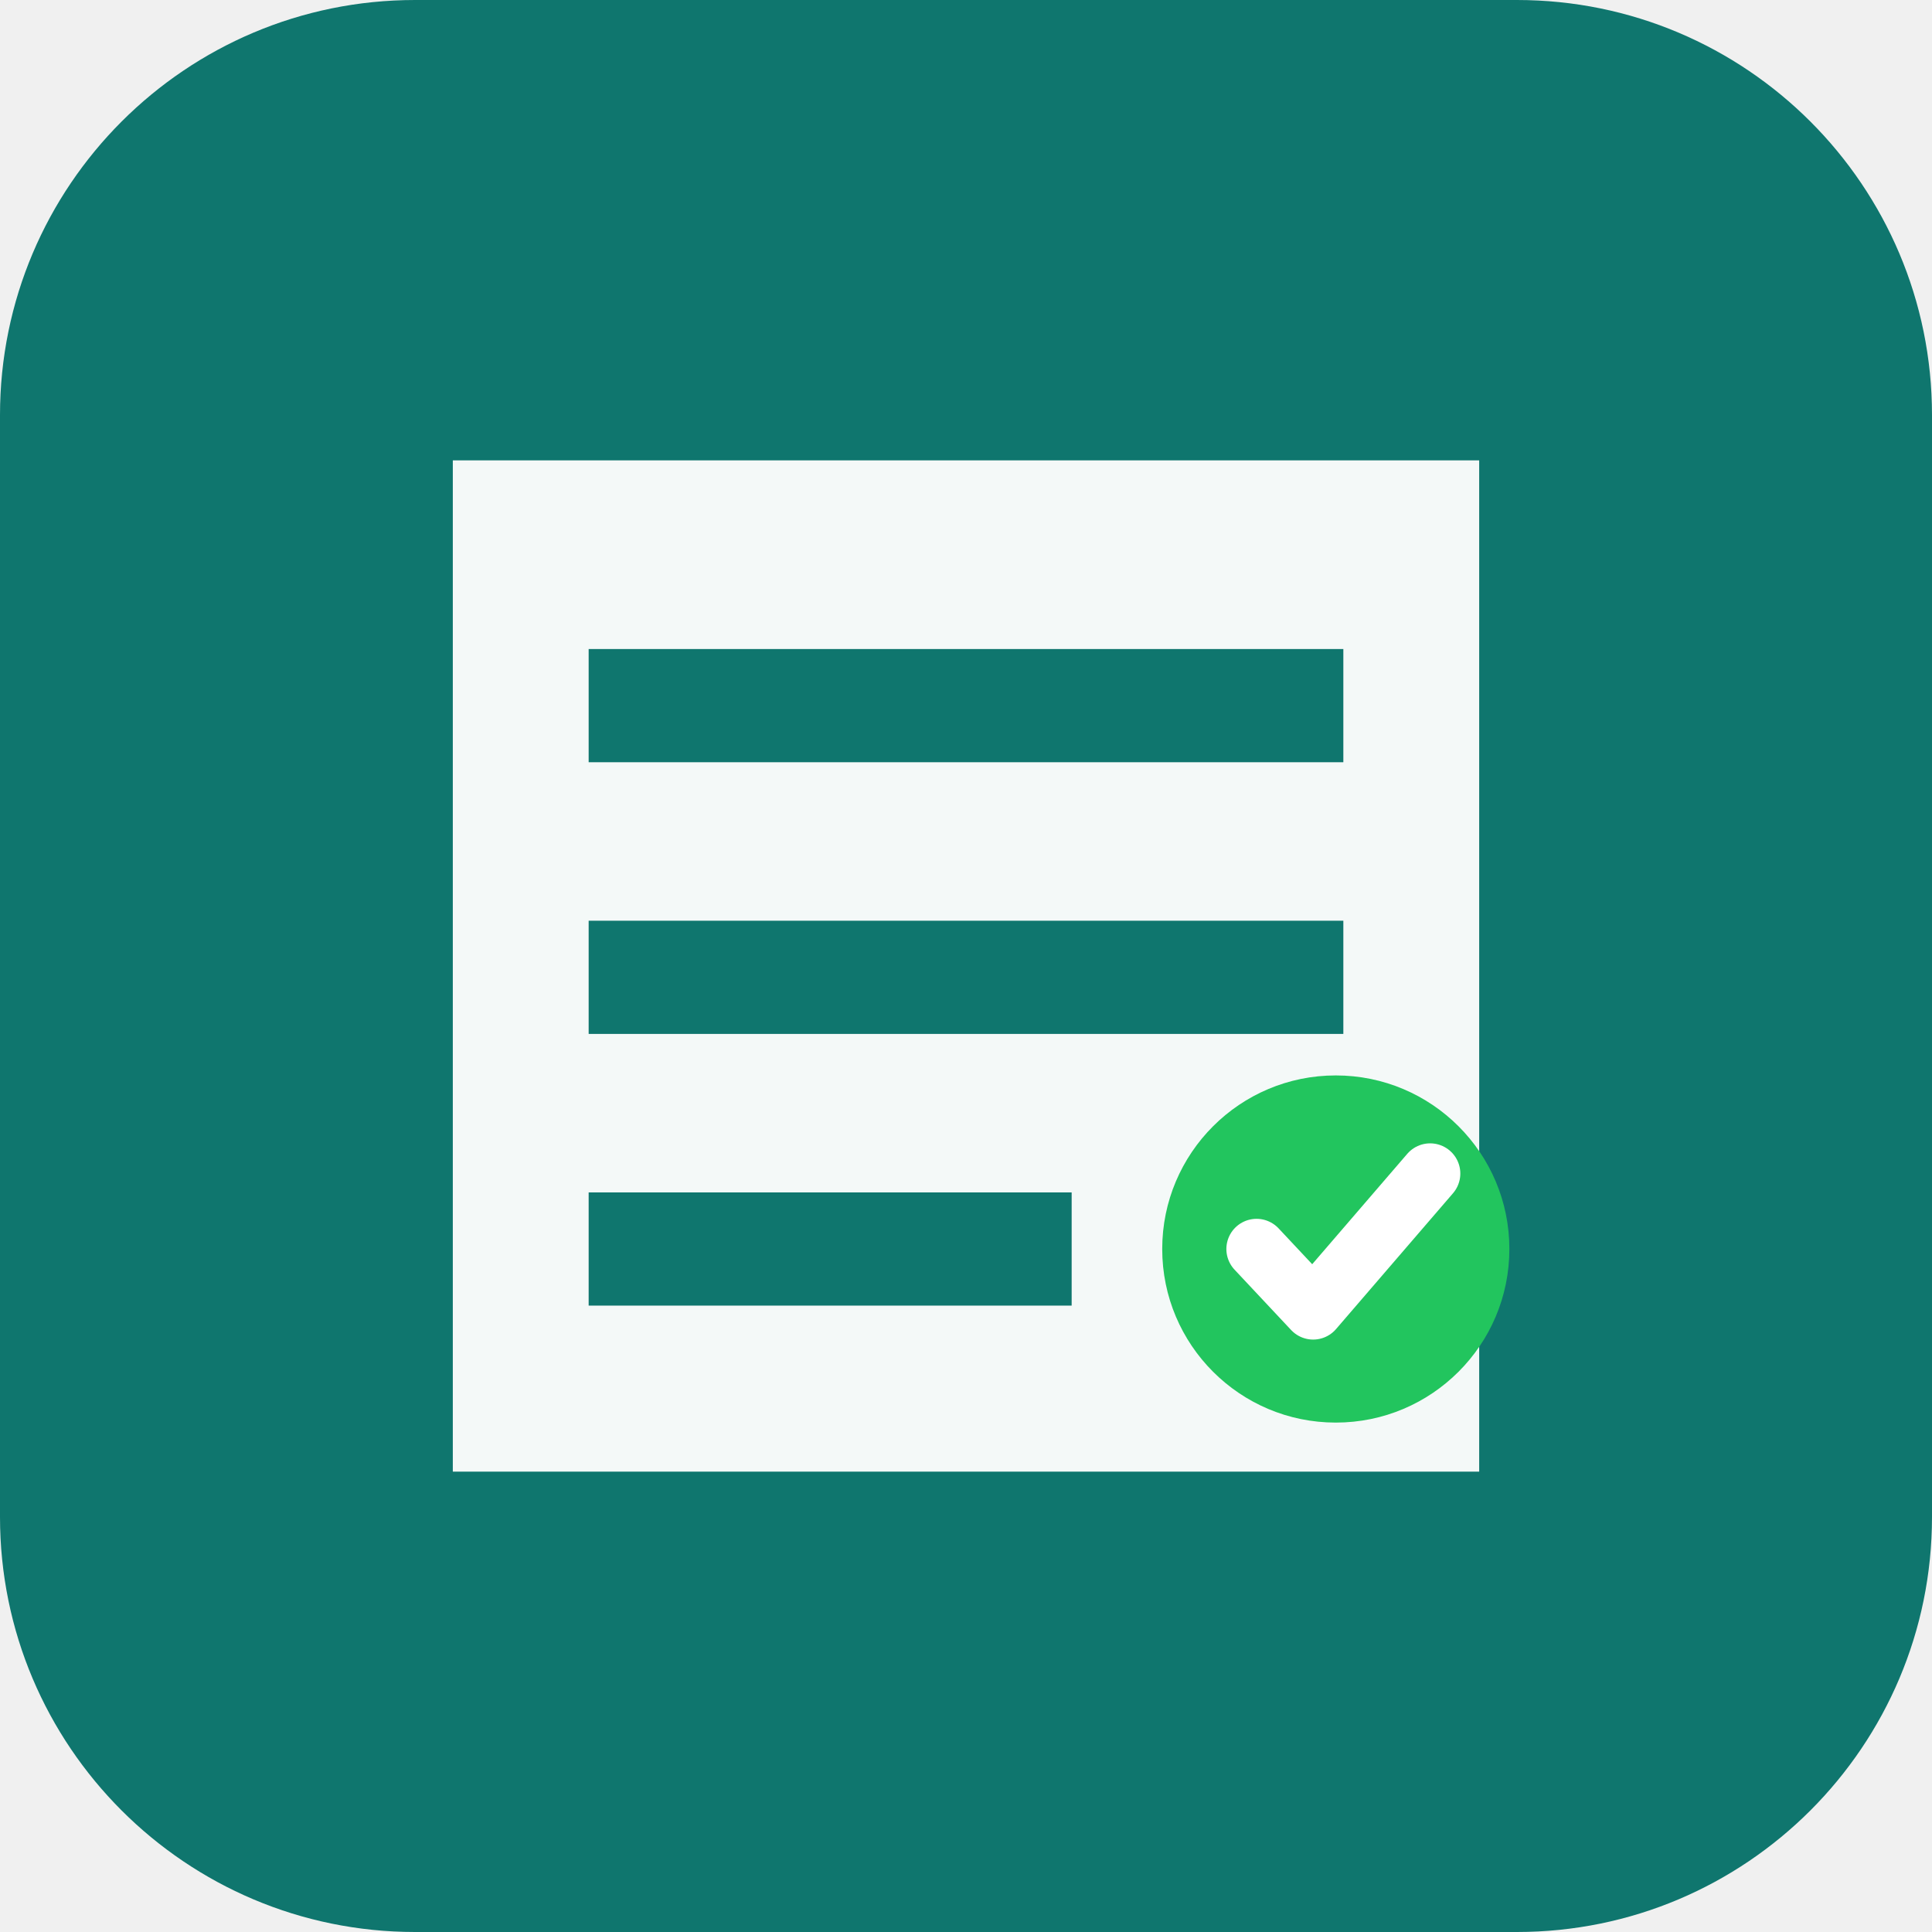
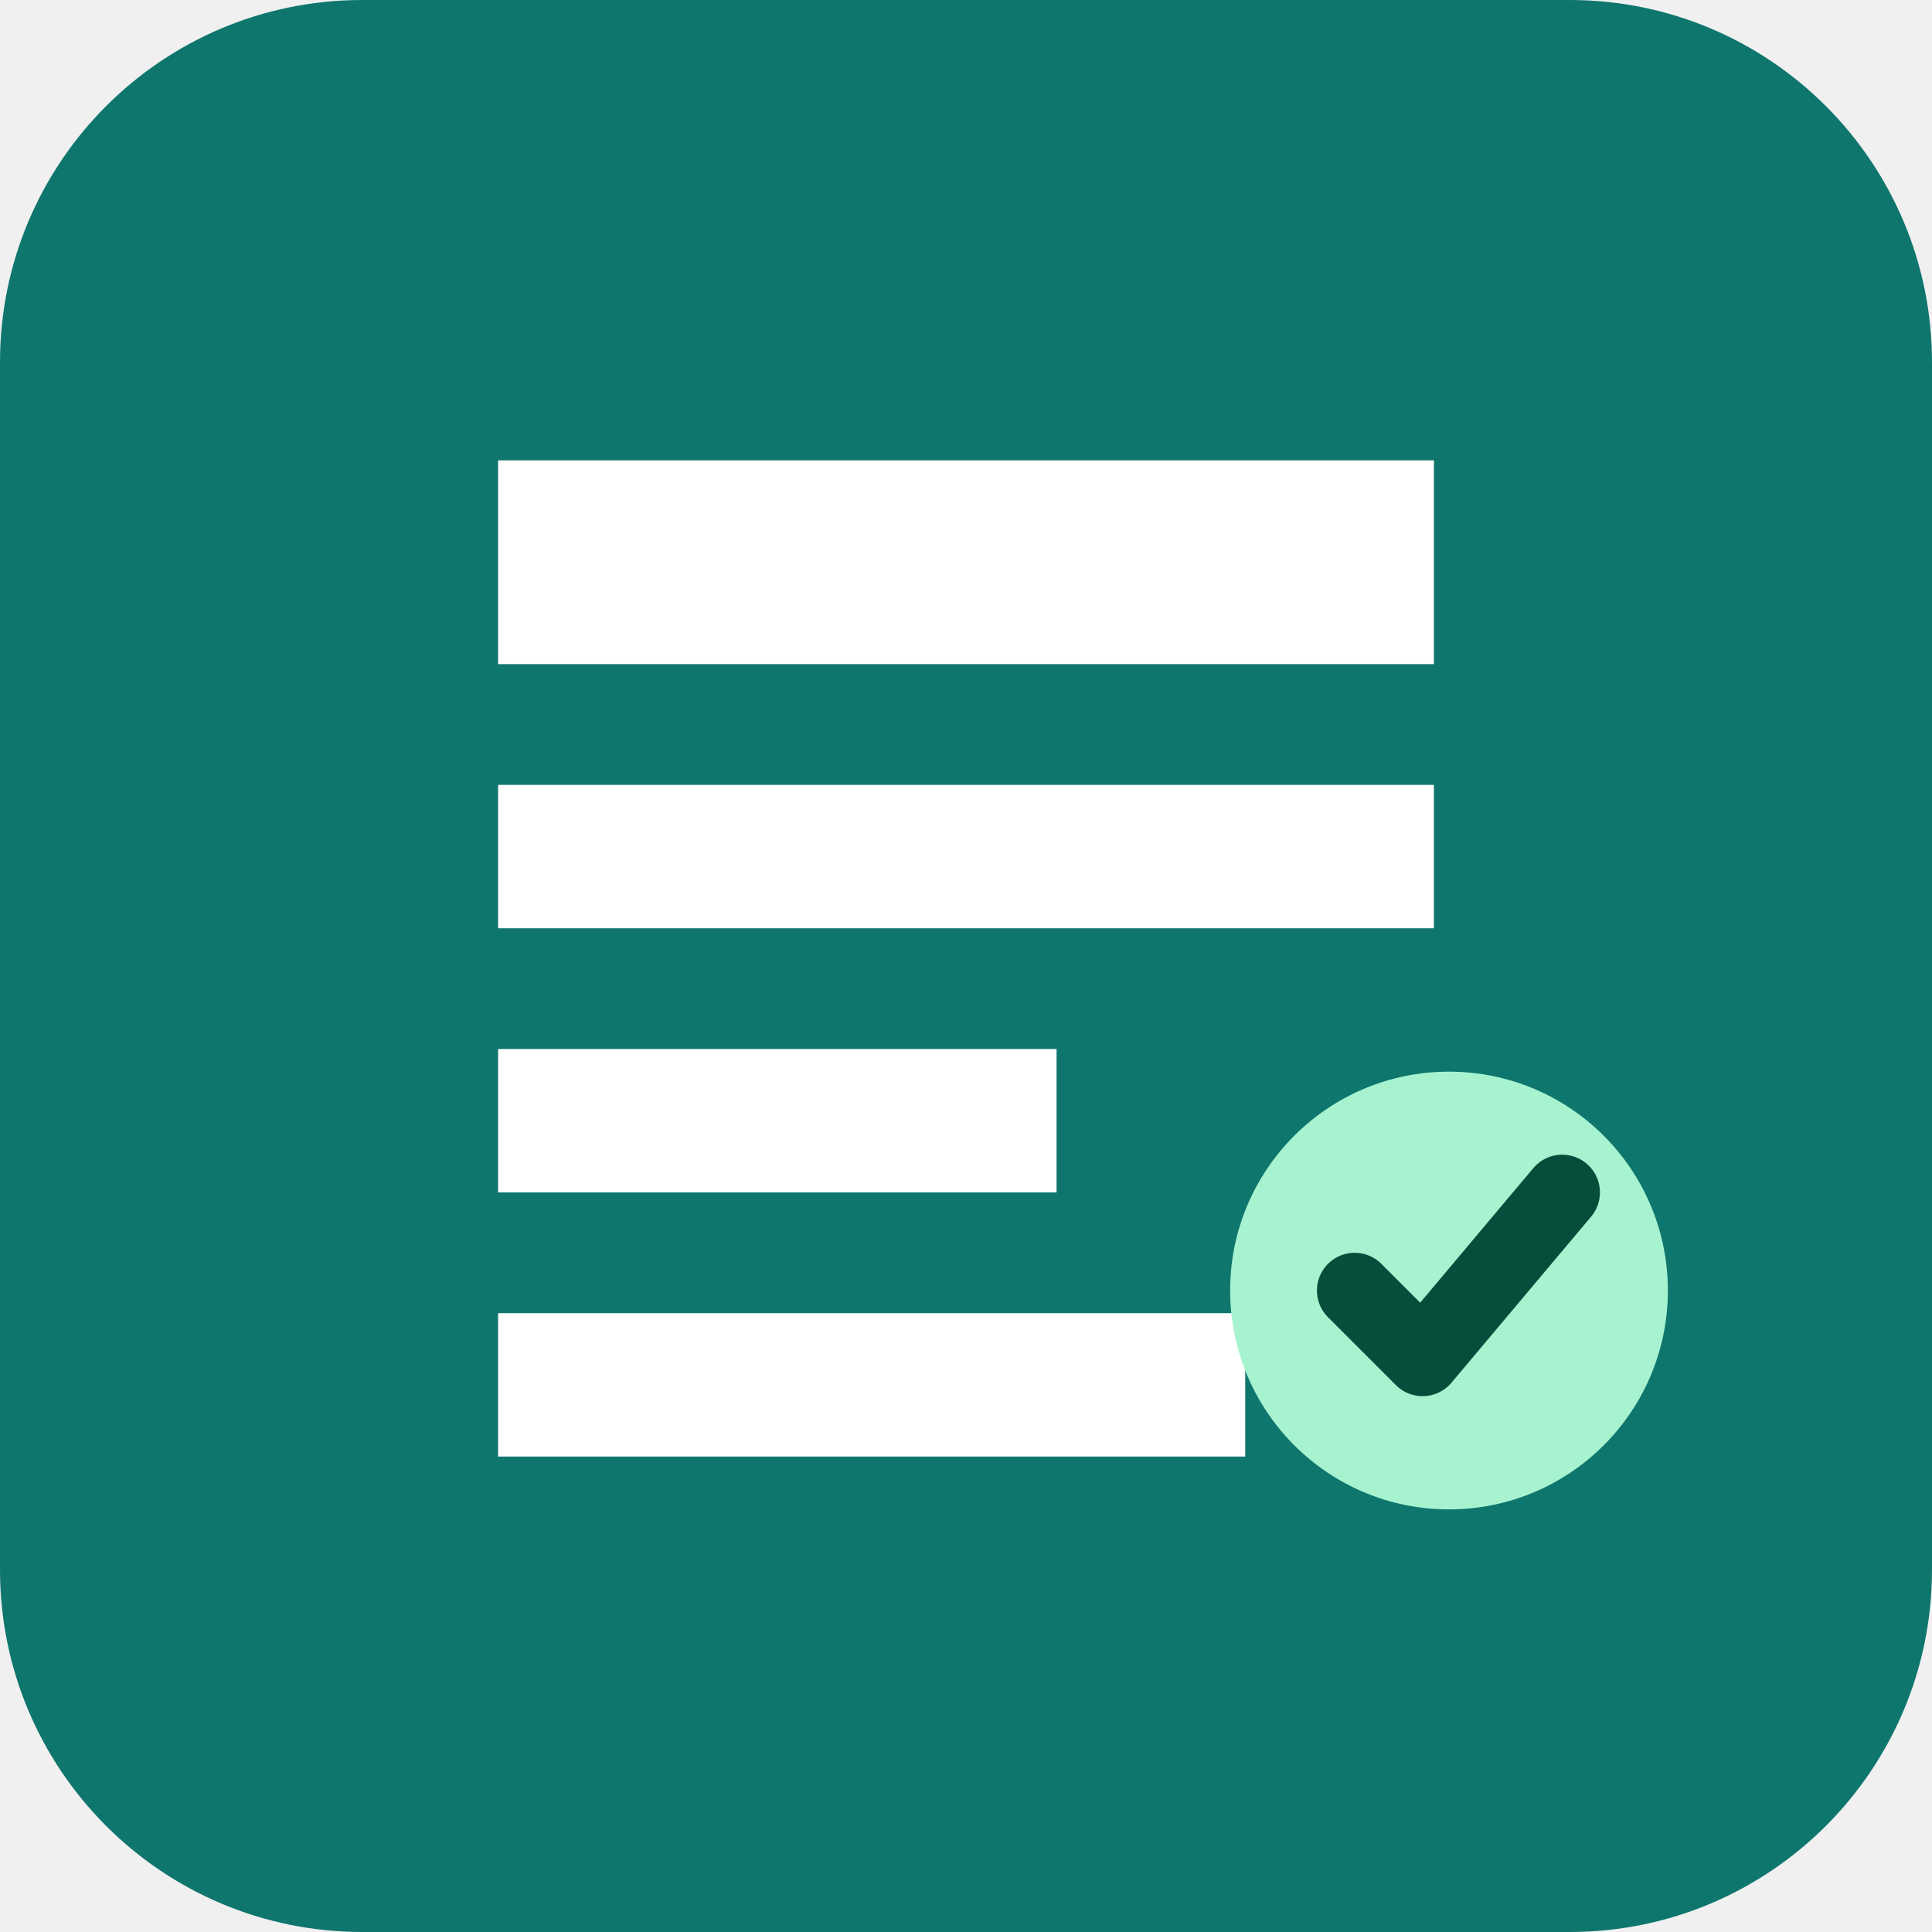
<svg xmlns="http://www.w3.org/2000/svg" viewBox="0 0 512 512">
-   <rect width="512" height="512" rx="110" fill="#0f766e" />
-   <path d="M120 122h272v268H120z" fill="#fff" opacity=".95" />
-   <path d="M156 172h200v30H156zm0 72h200v30H156zm0 72h128v30H156z" fill="#0f766e" />
-   <circle cx="354" cy="331" r="46" fill="#22c55e" />
-   <path d="M333 331l15 16 31-36" fill="none" stroke="#fff" stroke-width="16" stroke-linecap="round" stroke-linejoin="round" />
+   <rect width="512" height="512" rx="96" fill="#0f766e" />
+   <path fill="#fff" d="M132 122h248v54H132zm0 86h248v38H132zm0 70h148v38H132zm0 70h198v38H132z" />
+   <circle cx="384" cy="342" r="58" fill="#a7f3d0" />
+   <path d="M359 342l18 18 37-44" fill="none" stroke="#064e3b" stroke-width="20" stroke-linecap="round" stroke-linejoin="round" />
</svg>
